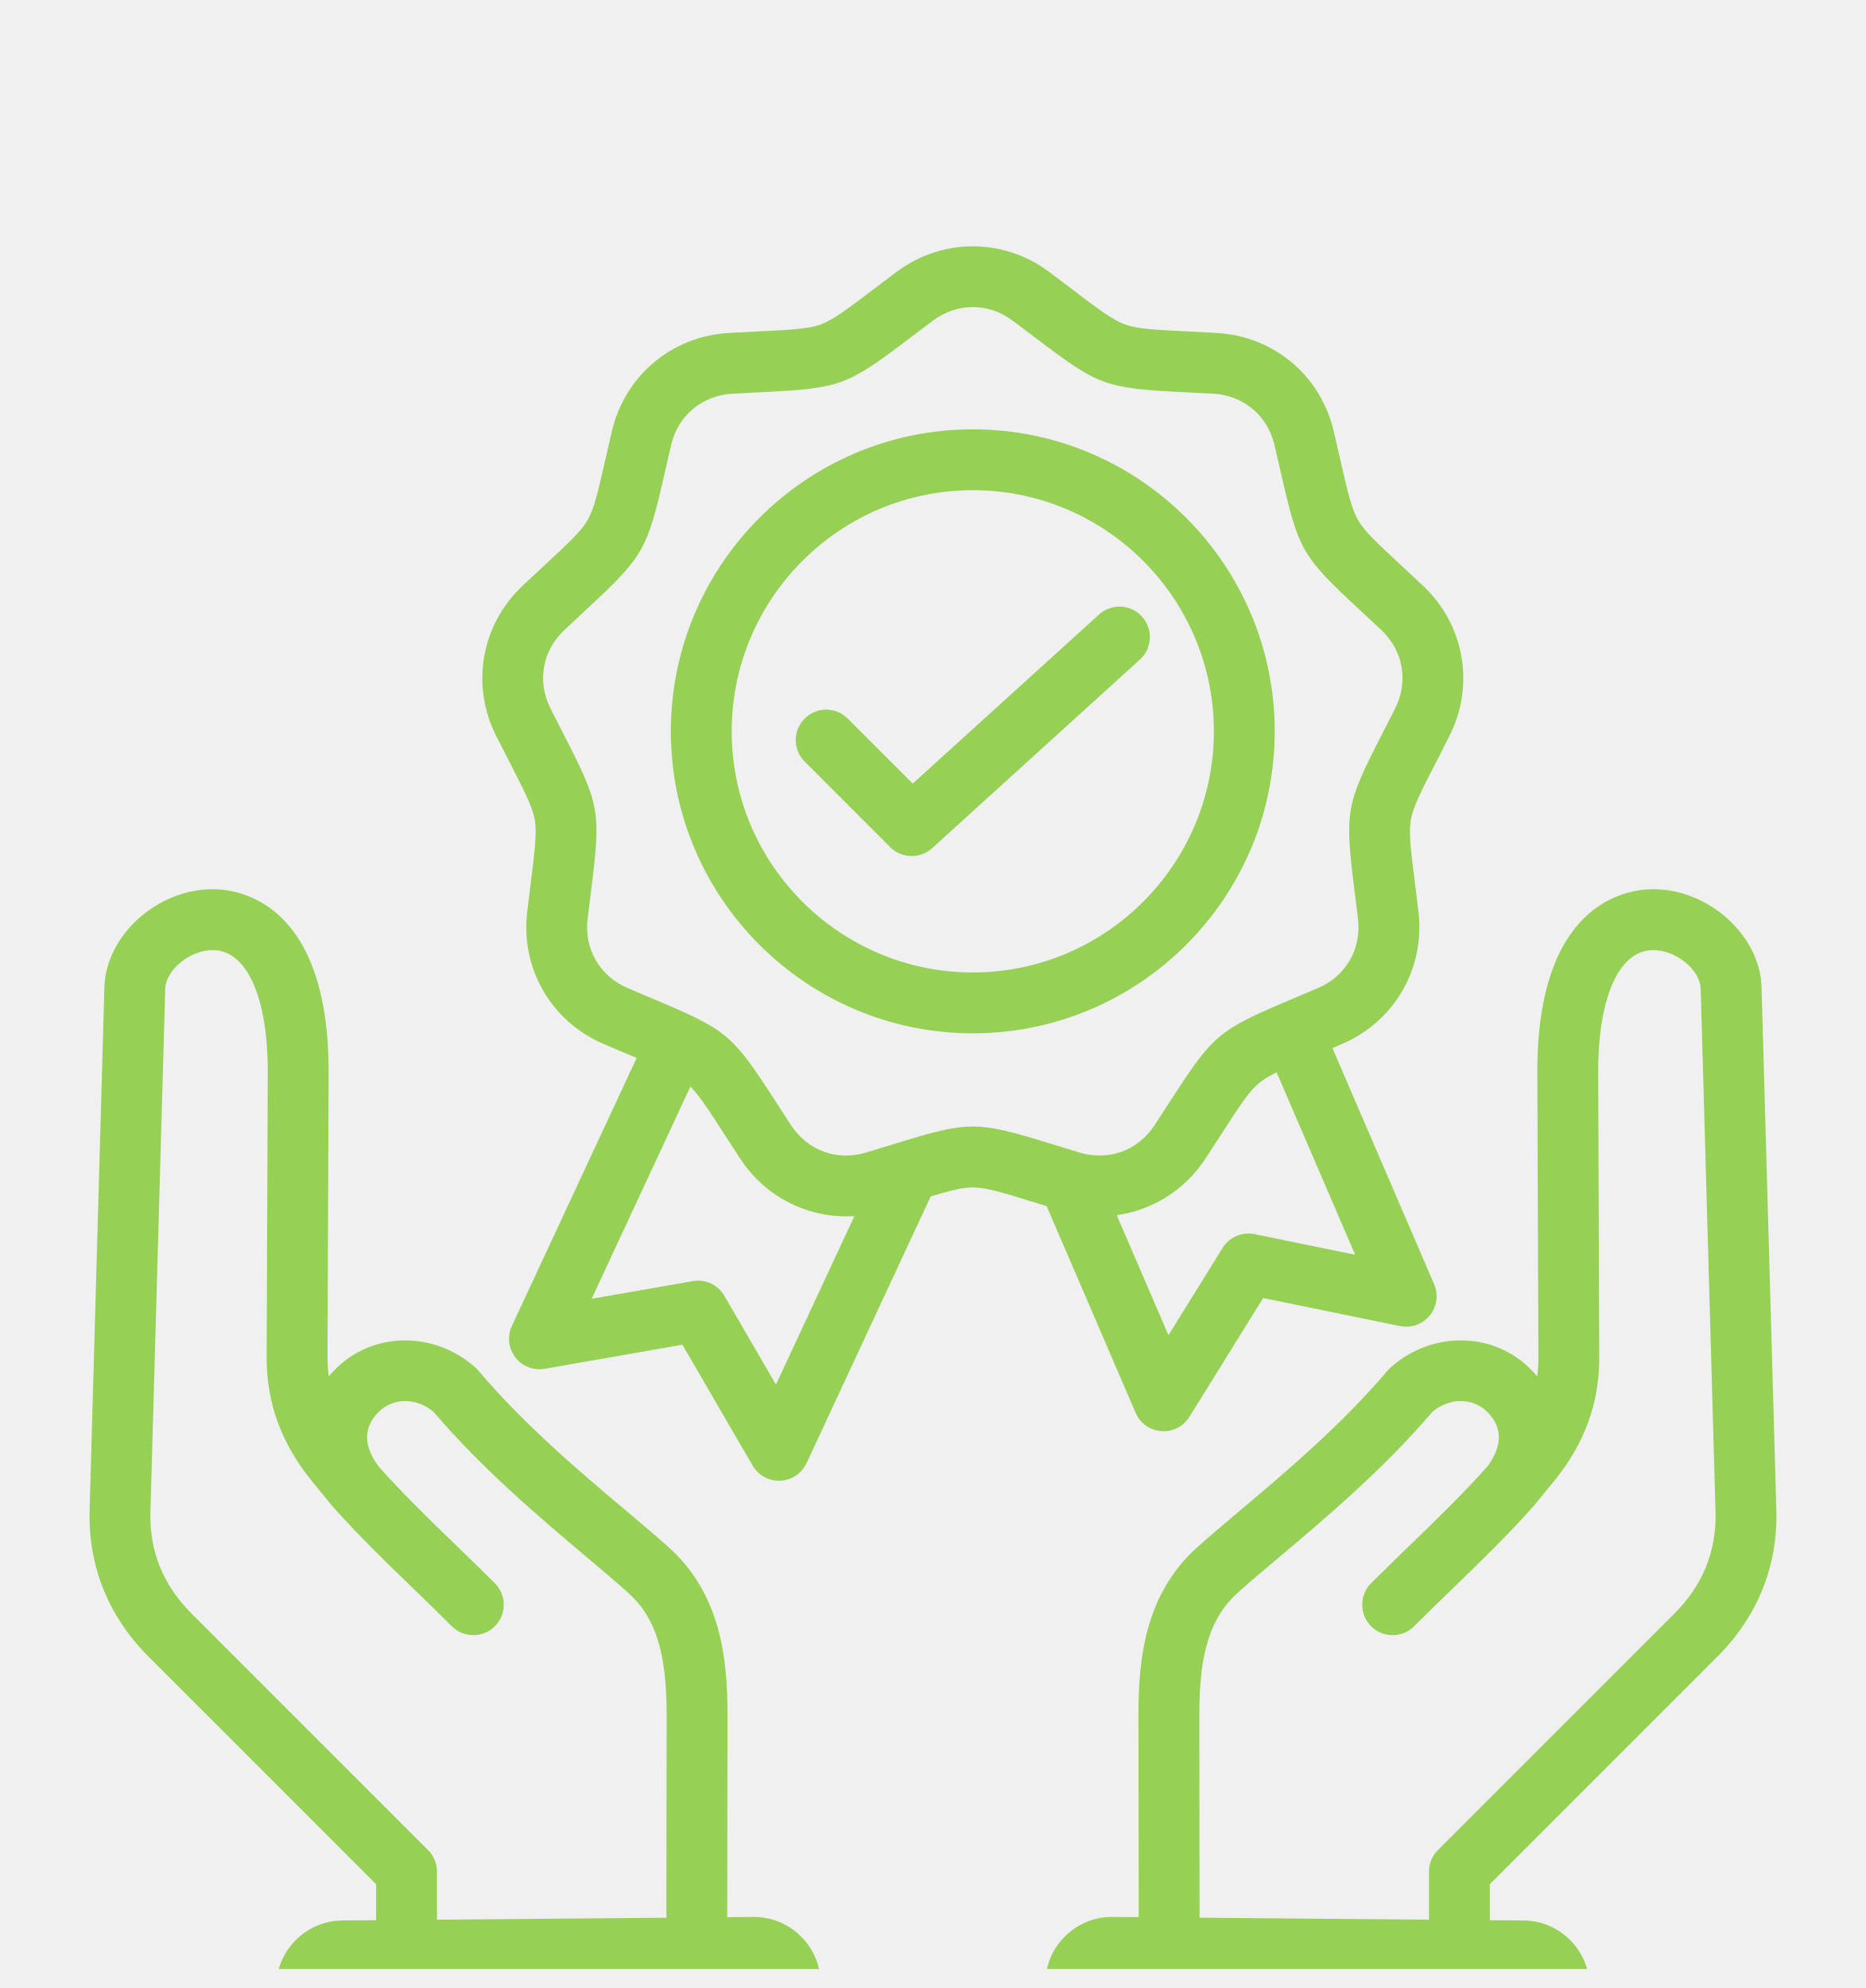
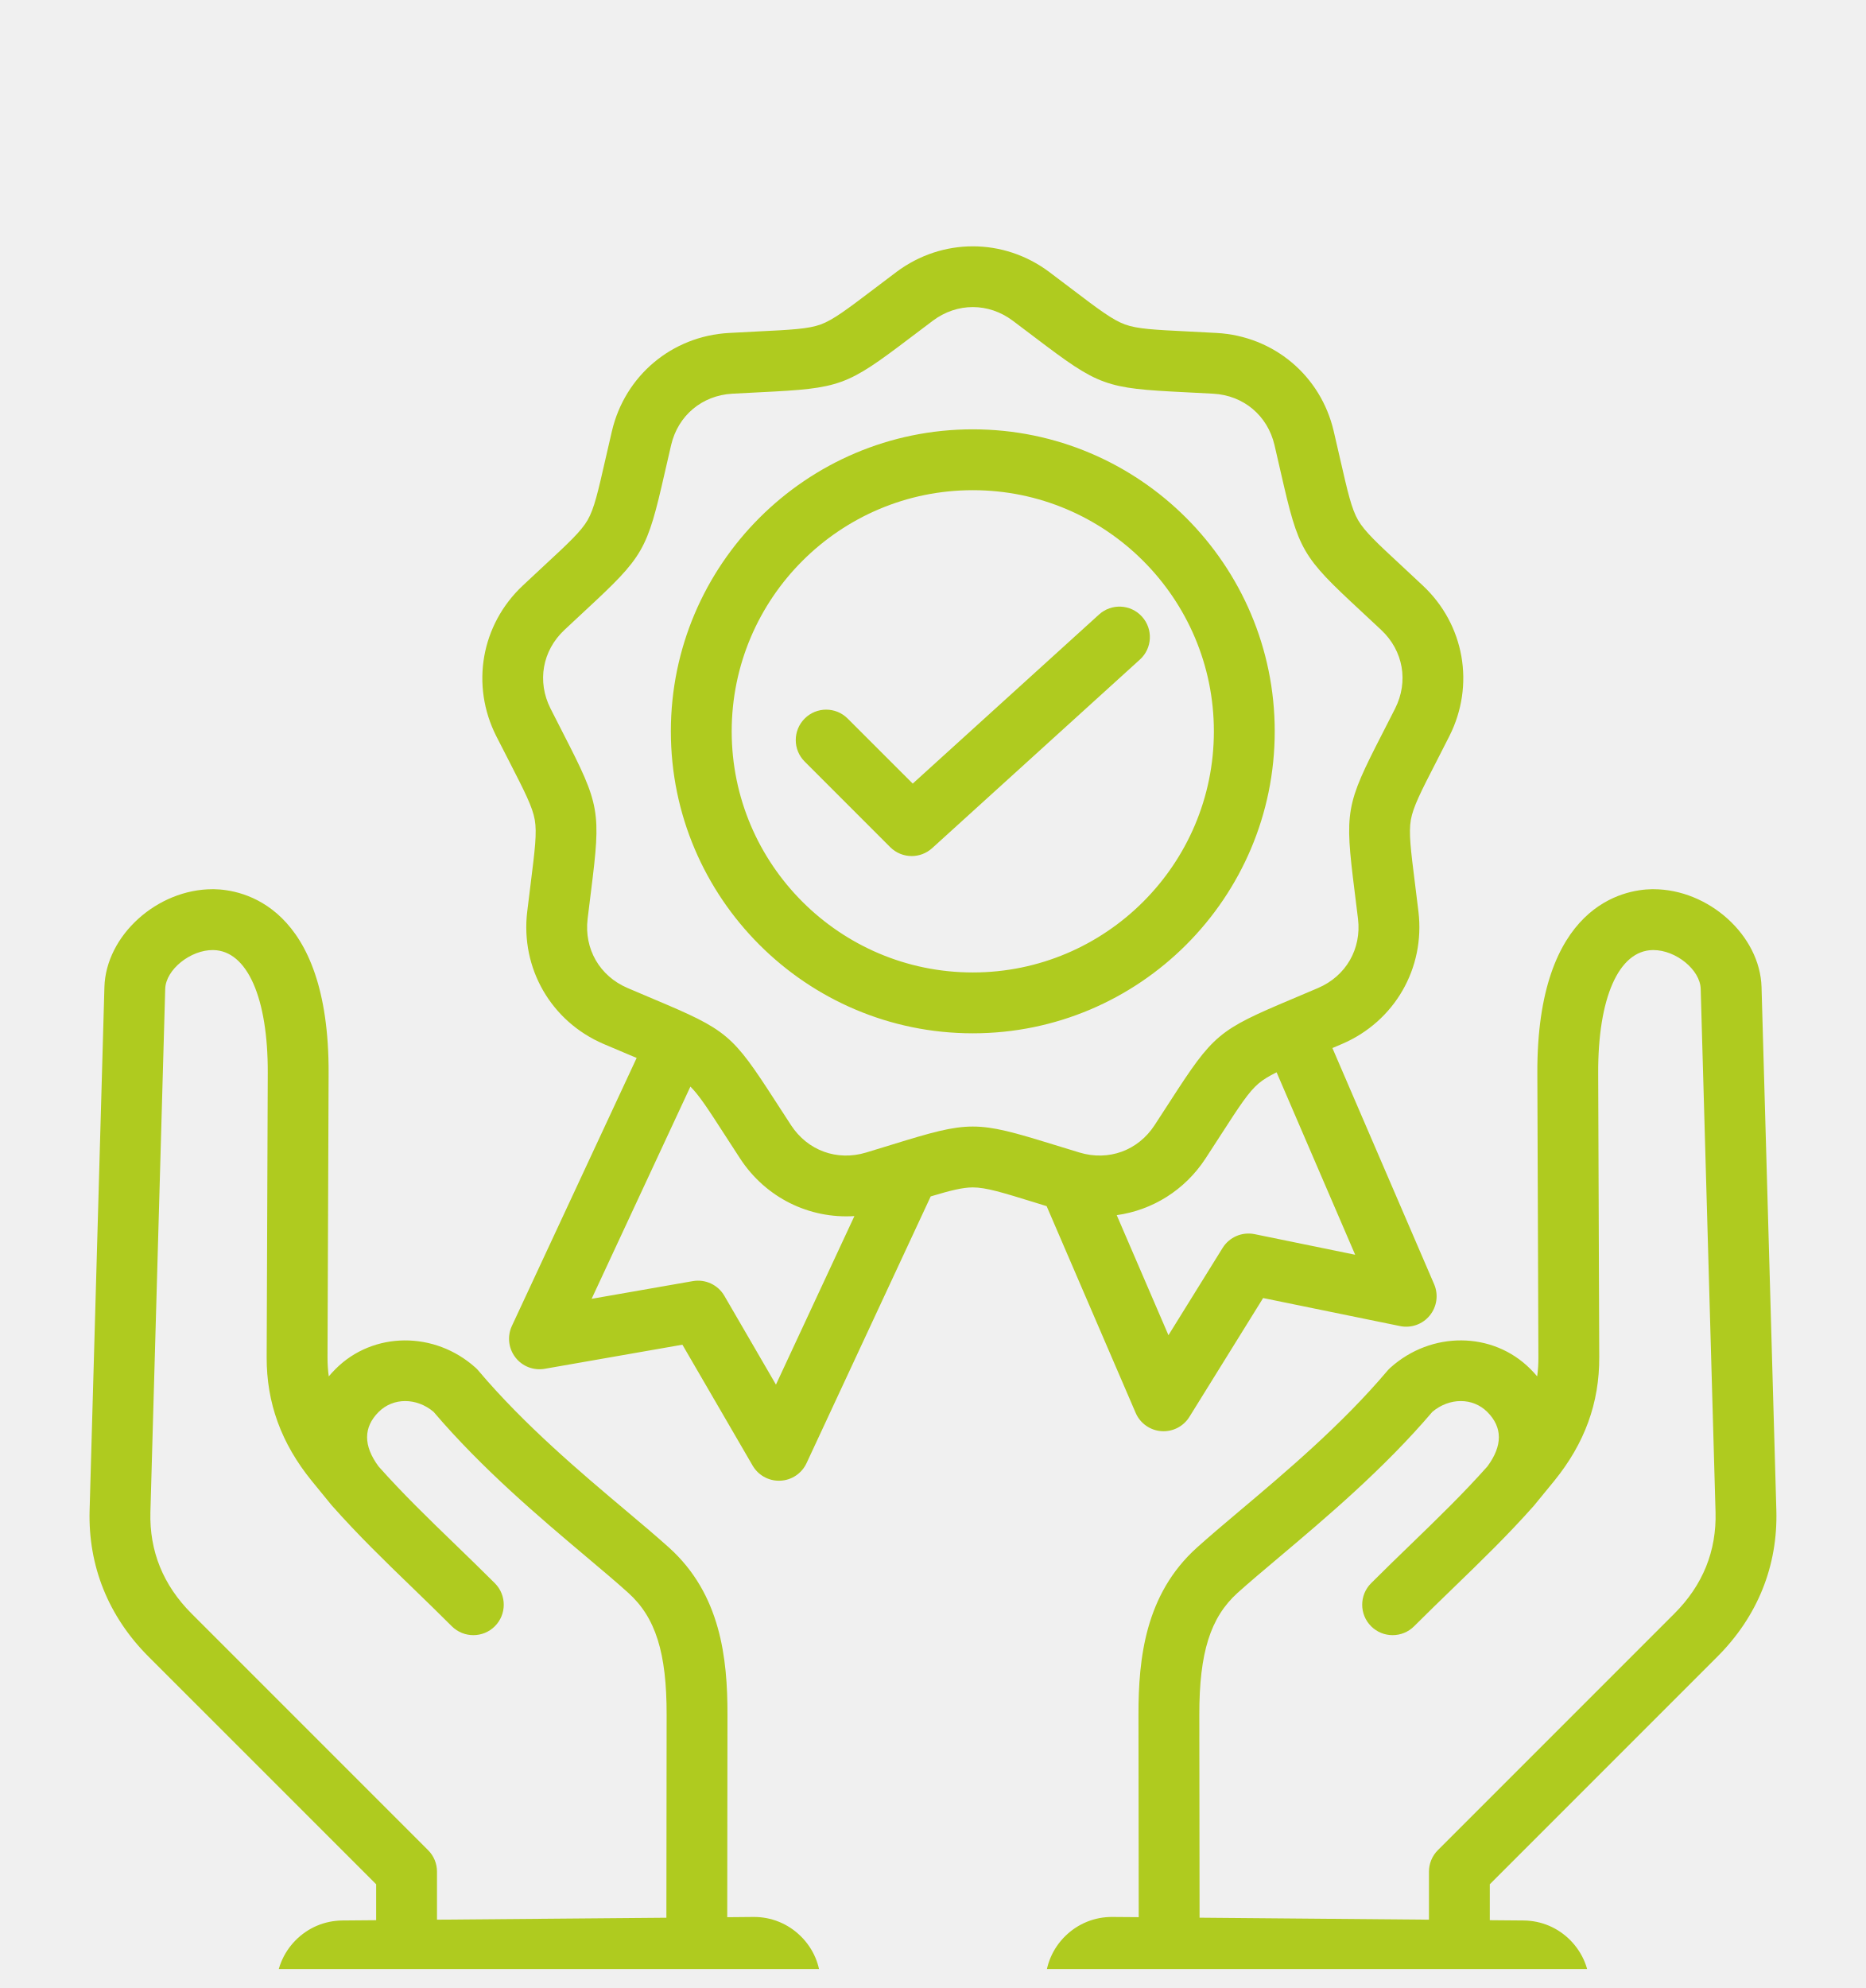
<svg xmlns="http://www.w3.org/2000/svg" width="46" height="49" viewBox="0 0 46 49" fill="none">
  <g clip-path="url(#clip0_134_2666)">
-     <path fill-rule="evenodd" clip-rule="evenodd" d="M27.996 34.823C28.106 35.08 28.35 35.254 28.629 35.275C28.647 35.276 28.666 35.277 28.685 35.277C28.943 35.277 29.184 35.144 29.322 34.922L31.139 31.994L34.515 32.685C34.789 32.741 35.071 32.641 35.247 32.424C35.424 32.207 35.465 31.91 35.355 31.654L32.847 25.832C32.924 25.8 33.002 25.766 33.085 25.731C34.378 25.177 35.135 23.867 34.968 22.47C34.937 22.211 34.908 21.98 34.882 21.773C34.778 20.942 34.725 20.524 34.781 20.206C34.838 19.887 35.029 19.513 35.412 18.768C35.507 18.582 35.613 18.375 35.731 18.142C36.365 16.886 36.103 15.396 35.077 14.434C34.887 14.255 34.716 14.097 34.563 13.954C33.949 13.385 33.641 13.099 33.479 12.819C33.317 12.538 33.224 12.129 33.037 11.312C32.991 11.108 32.939 10.881 32.879 10.627C32.559 9.257 31.399 8.285 29.995 8.207C29.734 8.192 29.502 8.181 29.293 8.17C28.457 8.129 28.037 8.108 27.733 7.997C27.429 7.886 27.093 7.633 26.426 7.127C26.259 7 26.074 6.86 25.865 6.703C24.739 5.861 23.226 5.861 22.1 6.703C21.891 6.86 21.705 7 21.539 7.127C20.871 7.633 20.536 7.886 20.232 7.997C19.928 8.108 19.508 8.129 18.671 8.17C18.462 8.181 18.23 8.192 17.969 8.207C16.565 8.285 15.406 9.258 15.085 10.627C15.025 10.881 14.974 11.108 14.927 11.312C14.741 12.129 14.648 12.538 14.486 12.819C14.324 13.099 14.015 13.385 13.401 13.954C13.248 14.097 13.078 14.255 12.887 14.434C11.862 15.396 11.599 16.886 12.233 18.142C12.351 18.375 12.457 18.582 12.553 18.767C12.935 19.513 13.127 19.887 13.183 20.206C13.239 20.524 13.187 20.942 13.083 21.773C13.057 21.98 13.028 22.211 12.997 22.47C12.83 23.867 13.586 25.177 14.879 25.731C15.12 25.834 15.334 25.924 15.526 26.005C15.585 26.03 15.64 26.053 15.695 26.076L12.619 32.682C12.501 32.935 12.534 33.233 12.704 33.455C12.873 33.677 13.153 33.786 13.428 33.738L16.823 33.144L18.554 36.124C18.689 36.356 18.936 36.497 19.203 36.497C19.214 36.497 19.226 36.497 19.237 36.496C19.516 36.484 19.765 36.317 19.883 36.064L22.944 29.489C23.435 29.342 23.732 29.267 23.982 29.267C24.306 29.267 24.708 29.391 25.508 29.638C25.601 29.667 25.699 29.697 25.802 29.729L27.996 34.823ZM30.928 30.419C30.62 30.357 30.306 30.492 30.14 30.759L28.805 32.91L27.53 29.951C28.405 29.829 29.206 29.339 29.718 28.556C29.861 28.337 29.987 28.142 30.1 27.967C30.555 27.263 30.783 26.91 31.031 26.702C31.142 26.608 31.282 26.524 31.471 26.43L33.408 30.927L30.928 30.419ZM19.129 34.128L17.857 31.939C17.699 31.667 17.389 31.523 17.079 31.577L14.585 32.013L17.02 26.782C17.238 26.998 17.463 27.346 17.864 27.967C17.977 28.142 18.103 28.338 18.246 28.556C18.879 29.524 19.953 30.045 21.063 29.974L19.129 34.128ZM23.982 27.767C23.471 27.767 22.961 27.913 22.014 28.205C21.817 28.266 21.597 28.334 21.35 28.408C20.636 28.624 19.91 28.36 19.502 27.735C19.36 27.519 19.236 27.326 19.124 27.153C18.048 25.488 17.936 25.393 16.108 24.623C15.918 24.543 15.707 24.454 15.47 24.352C14.783 24.058 14.397 23.389 14.486 22.648C14.516 22.392 14.545 22.164 14.571 21.959C14.817 19.992 14.792 19.847 13.887 18.083C13.793 17.899 13.688 17.695 13.572 17.465C13.235 16.799 13.369 16.038 13.914 15.527C14.102 15.351 14.27 15.195 14.421 15.054C15.875 13.706 15.948 13.578 16.389 11.646C16.435 11.444 16.486 11.22 16.545 10.969C16.715 10.242 17.307 9.746 18.052 9.704C18.31 9.69 18.539 9.679 18.745 9.668C20.726 9.57 20.864 9.52 22.444 8.322C22.609 8.198 22.792 8.059 22.998 7.904C23.596 7.457 24.368 7.457 24.966 7.904C25.172 8.059 25.355 8.198 25.52 8.322C27.1 9.52 27.238 9.57 29.219 9.668C29.424 9.679 29.654 9.69 29.912 9.704C30.657 9.746 31.248 10.242 31.419 10.969C31.478 11.22 31.529 11.444 31.575 11.646C32.016 13.578 32.089 13.706 33.543 15.054C33.694 15.194 33.862 15.351 34.05 15.527C34.595 16.038 34.729 16.799 34.392 17.465C34.276 17.695 34.171 17.899 34.077 18.083C33.172 19.847 33.147 19.992 33.393 21.959C33.419 22.164 33.447 22.392 33.478 22.648C33.567 23.389 33.181 24.058 32.494 24.352C32.257 24.453 32.045 24.543 31.855 24.623C30.029 25.393 29.916 25.488 28.84 27.153C28.728 27.326 28.604 27.519 28.462 27.735C28.054 28.36 27.329 28.624 26.614 28.408C26.367 28.334 26.147 28.266 25.95 28.205C25.003 27.913 24.492 27.767 23.982 27.767ZM31.425 18.026C31.425 13.921 28.086 10.582 23.982 10.582C19.878 10.582 16.538 13.921 16.538 18.026C16.538 22.13 19.878 25.469 23.982 25.469C28.086 25.469 31.425 22.13 31.425 18.026ZM23.982 23.969C20.705 23.969 18.038 21.303 18.038 18.026C18.038 14.748 20.705 12.082 23.982 12.082C27.259 12.082 29.925 14.748 29.925 18.026C29.925 21.303 27.259 23.969 23.982 23.969ZM28.101 16.257L22.98 20.905C22.836 21.035 22.656 21.1 22.476 21.1C22.283 21.1 22.091 21.026 21.945 20.88L19.837 18.771C19.544 18.479 19.544 18.004 19.837 17.711C20.13 17.418 20.604 17.418 20.897 17.711L22.501 19.314L27.093 15.147C27.4 14.868 27.874 14.891 28.152 15.198C28.431 15.505 28.408 15.979 28.101 16.257ZM42.339 40.831C43.328 39.842 43.83 38.595 43.791 37.225L43.426 24.331C43.39 23.058 42.124 21.917 40.759 21.917C40.746 21.917 40.733 21.917 40.72 21.917C40.054 21.928 37.883 22.287 37.899 26.454L37.925 33.458C37.926 33.618 37.916 33.774 37.895 33.925C37.842 33.862 37.786 33.8 37.725 33.74C36.8 32.814 35.284 32.803 34.274 33.713C34.249 33.736 34.225 33.76 34.203 33.786C33.074 35.121 31.686 36.291 30.57 37.231C30.179 37.561 29.809 37.873 29.506 38.146C28.234 39.292 28.064 40.872 28.066 42.266L28.072 47.254L27.425 47.249C26.987 47.245 26.574 47.413 26.261 47.72C25.948 48.028 25.774 48.438 25.77 48.876L25.753 50.827C25.749 51.264 25.917 51.678 26.225 51.991C26.532 52.304 26.943 52.478 27.38 52.482L37.516 52.569C37.521 52.569 37.526 52.569 37.53 52.569C37.962 52.569 38.37 52.402 38.68 52.098C38.993 51.79 39.167 51.38 39.171 50.942L39.188 48.991C39.191 48.554 39.024 48.141 38.716 47.827C38.409 47.514 37.998 47.34 37.561 47.336L36.727 47.329V46.443L42.339 40.831ZM37.688 48.978L37.671 50.929C37.671 50.977 37.647 51.009 37.628 51.028C37.609 51.047 37.578 51.07 37.529 51.069L27.393 50.982C27.346 50.982 27.313 50.959 27.294 50.939C27.275 50.92 27.253 50.887 27.253 50.84L27.27 48.889C27.27 48.842 27.293 48.809 27.313 48.79C27.332 48.771 27.364 48.749 27.411 48.749H27.412H27.412L37.548 48.836C37.624 48.837 37.688 48.902 37.688 48.978ZM29.572 47.267L29.566 42.265C29.564 40.737 29.838 39.867 30.51 39.26C30.795 39.004 31.139 38.714 31.537 38.379C32.683 37.412 34.108 36.212 35.312 34.798C35.733 34.445 36.307 34.444 36.665 34.801C37.045 35.181 37.045 35.633 36.668 36.144C36.071 36.815 35.444 37.422 34.781 38.064C34.462 38.372 34.133 38.691 33.801 39.023C33.508 39.316 33.508 39.791 33.801 40.084C33.947 40.23 34.139 40.303 34.331 40.303C34.523 40.303 34.715 40.23 34.861 40.084C35.185 39.76 35.51 39.446 35.824 39.142C36.517 38.471 37.172 37.837 37.813 37.114C37.817 37.11 38.316 36.5 38.316 36.5C39.067 35.575 39.43 34.578 39.425 33.452L39.399 26.448C39.392 24.592 39.907 23.43 40.744 23.417C40.749 23.417 40.754 23.417 40.759 23.417C41.316 23.417 41.913 23.904 41.926 24.373L42.292 37.267C42.319 38.229 41.978 39.071 41.279 39.77L35.447 45.602C35.306 45.743 35.227 45.934 35.227 46.132V47.316L29.572 47.267ZM27.991 49.652C28.115 49.34 28.468 49.188 28.779 49.312C29.09 49.436 29.242 49.788 29.118 50.1C28.994 50.411 28.642 50.563 28.331 50.439C28.02 50.315 27.867 49.963 27.991 49.652ZM19.738 47.721C19.425 47.413 19.012 47.246 18.575 47.249L17.928 47.255L17.934 42.267C17.936 40.872 17.766 39.293 16.494 38.146C16.191 37.873 15.821 37.561 15.43 37.232C14.314 36.292 12.926 35.122 11.796 33.786C11.775 33.76 11.751 33.736 11.726 33.713C10.716 32.803 9.2 32.815 8.275 33.74C8.214 33.8 8.158 33.862 8.105 33.925C8.084 33.774 8.074 33.618 8.074 33.458L8.101 26.454C8.117 22.287 5.946 21.928 5.28 21.917C5.267 21.917 5.254 21.917 5.241 21.917C3.876 21.917 2.61 23.058 2.574 24.331L2.209 37.225C2.17 38.596 2.672 39.842 3.66 40.831L9.273 46.443V47.329L8.439 47.336C8.002 47.34 7.591 47.514 7.283 47.828C6.976 48.141 6.808 48.554 6.812 48.991L6.829 50.943C6.832 51.38 7.007 51.79 7.32 52.098C7.63 52.402 8.037 52.569 8.469 52.569C8.474 52.569 8.479 52.569 8.484 52.569L18.62 52.482C19.057 52.479 19.467 52.304 19.775 51.991C20.083 51.678 20.25 51.264 20.247 50.827L20.23 48.876C20.226 48.439 20.052 48.028 19.738 47.721ZM10.773 46.132C10.773 45.933 10.694 45.743 10.553 45.602L4.721 39.77C4.022 39.071 3.681 38.229 3.708 37.267L4.073 24.373C4.087 23.899 4.698 23.409 5.256 23.417C6.093 23.43 6.608 24.592 6.601 26.448L6.574 33.452C6.57 34.578 6.933 35.575 7.685 36.501L8.167 37.091C8.17 37.095 8.183 37.11 8.187 37.114C8.828 37.837 9.482 38.471 10.176 39.142C10.49 39.446 10.815 39.76 11.138 40.084C11.285 40.23 11.477 40.303 11.669 40.303C11.861 40.303 12.053 40.23 12.199 40.084C12.492 39.791 12.492 39.316 12.199 39.023C11.867 38.691 11.537 38.372 11.219 38.064C10.555 37.422 9.928 36.815 9.332 36.144C8.955 35.633 8.955 35.181 9.335 34.801C9.693 34.444 10.267 34.445 10.688 34.798C11.892 36.212 13.316 37.412 14.463 38.379C14.861 38.714 15.205 39.004 15.489 39.261C16.162 39.867 16.436 40.737 16.434 42.265L16.428 47.268L10.773 47.316L10.773 46.132ZM18.705 50.94C18.686 50.959 18.654 50.982 18.607 50.982L8.471 51.069C8.423 51.07 8.391 51.047 8.372 51.028C8.352 51.009 8.329 50.977 8.329 50.929L8.312 48.978C8.311 48.931 8.334 48.898 8.353 48.879C8.372 48.86 8.405 48.837 8.452 48.836L18.587 48.749H18.589C18.635 48.749 18.668 48.771 18.687 48.79C18.706 48.809 18.729 48.842 18.73 48.889L18.747 50.84C18.747 50.887 18.724 50.92 18.705 50.94ZM18.008 49.652C18.132 49.963 17.98 50.315 17.669 50.439C17.358 50.563 17.005 50.411 16.882 50.1C16.758 49.788 16.91 49.436 17.221 49.312C17.532 49.188 17.885 49.34 18.008 49.652Z" fill="#96D055" />
+     <path fill-rule="evenodd" clip-rule="evenodd" d="M27.996 34.823C28.106 35.08 28.35 35.254 28.629 35.275C28.647 35.276 28.666 35.277 28.685 35.277C28.943 35.277 29.184 35.144 29.322 34.922L31.139 31.994L34.515 32.685C34.789 32.741 35.071 32.641 35.247 32.424C35.424 32.207 35.465 31.91 35.355 31.654L32.847 25.832C32.924 25.8 33.002 25.766 33.085 25.731C34.378 25.177 35.135 23.867 34.968 22.47C34.937 22.211 34.908 21.98 34.882 21.773C34.778 20.942 34.725 20.524 34.781 20.206C34.838 19.887 35.029 19.513 35.412 18.768C35.507 18.582 35.613 18.375 35.731 18.142C36.365 16.886 36.103 15.396 35.077 14.434C34.887 14.255 34.716 14.097 34.563 13.954C33.949 13.385 33.641 13.099 33.479 12.819C33.317 12.538 33.224 12.129 33.037 11.312C32.991 11.108 32.939 10.881 32.879 10.627C32.559 9.257 31.399 8.285 29.995 8.207C29.734 8.192 29.502 8.181 29.293 8.17C28.457 8.129 28.037 8.108 27.733 7.997C27.429 7.886 27.093 7.633 26.426 7.127C26.259 7 26.074 6.86 25.865 6.703C24.739 5.861 23.226 5.861 22.1 6.703C21.891 6.86 21.705 7 21.539 7.127C20.871 7.633 20.536 7.886 20.232 7.997C19.928 8.108 19.508 8.129 18.671 8.17C18.462 8.181 18.23 8.192 17.969 8.207C16.565 8.285 15.406 9.258 15.085 10.627C15.025 10.881 14.974 11.108 14.927 11.312C14.741 12.129 14.648 12.538 14.486 12.819C14.324 13.099 14.015 13.385 13.401 13.954C13.248 14.097 13.078 14.255 12.887 14.434C11.862 15.396 11.599 16.886 12.233 18.142C12.351 18.375 12.457 18.582 12.553 18.767C12.935 19.513 13.127 19.887 13.183 20.206C13.239 20.524 13.187 20.942 13.083 21.773C13.057 21.98 13.028 22.211 12.997 22.47C12.83 23.867 13.586 25.177 14.879 25.731C15.12 25.834 15.334 25.924 15.526 26.005C15.585 26.03 15.64 26.053 15.695 26.076L12.619 32.682C12.501 32.935 12.534 33.233 12.704 33.455C12.873 33.677 13.153 33.786 13.428 33.738L16.823 33.144L18.554 36.124C18.689 36.356 18.936 36.497 19.203 36.497C19.214 36.497 19.226 36.497 19.237 36.496C19.516 36.484 19.765 36.317 19.883 36.064L22.944 29.489C23.435 29.342 23.732 29.267 23.982 29.267C24.306 29.267 24.708 29.391 25.508 29.638C25.601 29.667 25.699 29.697 25.802 29.729L27.996 34.823ZM30.928 30.419C30.62 30.357 30.306 30.492 30.14 30.759L28.805 32.91L27.53 29.951C28.405 29.829 29.206 29.339 29.718 28.556C29.861 28.337 29.987 28.142 30.1 27.967C30.555 27.263 30.783 26.91 31.031 26.702C31.142 26.608 31.282 26.524 31.471 26.43L33.408 30.927L30.928 30.419ZM19.129 34.128L17.857 31.939C17.699 31.667 17.389 31.523 17.079 31.577L14.585 32.013L17.02 26.782C17.238 26.998 17.463 27.346 17.864 27.967C17.977 28.142 18.103 28.338 18.246 28.556C18.879 29.524 19.953 30.045 21.063 29.974L19.129 34.128ZM23.982 27.767C23.471 27.767 22.961 27.913 22.014 28.205C21.817 28.266 21.597 28.334 21.35 28.408C20.636 28.624 19.91 28.36 19.502 27.735C19.36 27.519 19.236 27.326 19.124 27.153C18.048 25.488 17.936 25.393 16.108 24.623C15.918 24.543 15.707 24.454 15.47 24.352C14.783 24.058 14.397 23.389 14.486 22.648C14.516 22.392 14.545 22.164 14.571 21.959C14.817 19.992 14.792 19.847 13.887 18.083C13.793 17.899 13.688 17.695 13.572 17.465C13.235 16.799 13.369 16.038 13.914 15.527C14.102 15.351 14.27 15.195 14.421 15.054C15.875 13.706 15.948 13.578 16.389 11.646C16.435 11.444 16.486 11.22 16.545 10.969C16.715 10.242 17.307 9.746 18.052 9.704C18.31 9.69 18.539 9.679 18.745 9.668C20.726 9.57 20.864 9.52 22.444 8.322C22.609 8.198 22.792 8.059 22.998 7.904C23.596 7.457 24.368 7.457 24.966 7.904C25.172 8.059 25.355 8.198 25.52 8.322C27.1 9.52 27.238 9.57 29.219 9.668C29.424 9.679 29.654 9.69 29.912 9.704C30.657 9.746 31.248 10.242 31.419 10.969C31.478 11.22 31.529 11.444 31.575 11.646C32.016 13.578 32.089 13.706 33.543 15.054C33.694 15.194 33.862 15.351 34.05 15.527C34.595 16.038 34.729 16.799 34.392 17.465C34.276 17.695 34.171 17.899 34.077 18.083C33.172 19.847 33.147 19.992 33.393 21.959C33.419 22.164 33.447 22.392 33.478 22.648C33.567 23.389 33.181 24.058 32.494 24.352C32.257 24.453 32.045 24.543 31.855 24.623C30.029 25.393 29.916 25.488 28.84 27.153C28.728 27.326 28.604 27.519 28.462 27.735C28.054 28.36 27.329 28.624 26.614 28.408C26.367 28.334 26.147 28.266 25.95 28.205C25.003 27.913 24.492 27.767 23.982 27.767ZM31.425 18.026C31.425 13.921 28.086 10.582 23.982 10.582C19.878 10.582 16.538 13.921 16.538 18.026C16.538 22.13 19.878 25.469 23.982 25.469C28.086 25.469 31.425 22.13 31.425 18.026ZM23.982 23.969C20.705 23.969 18.038 21.303 18.038 18.026C18.038 14.748 20.705 12.082 23.982 12.082C27.259 12.082 29.925 14.748 29.925 18.026C29.925 21.303 27.259 23.969 23.982 23.969ZM28.101 16.257L22.98 20.905C22.836 21.035 22.656 21.1 22.476 21.1C22.283 21.1 22.091 21.026 21.945 20.88L19.837 18.771C19.544 18.479 19.544 18.004 19.837 17.711C20.13 17.418 20.604 17.418 20.897 17.711L22.501 19.314L27.093 15.147C27.4 14.868 27.874 14.891 28.152 15.198C28.431 15.505 28.408 15.979 28.101 16.257ZM42.339 40.831C43.328 39.842 43.83 38.595 43.791 37.225L43.426 24.331C43.39 23.058 42.124 21.917 40.759 21.917C40.746 21.917 40.733 21.917 40.72 21.917C40.054 21.928 37.883 22.287 37.899 26.454L37.925 33.458C37.926 33.618 37.916 33.774 37.895 33.925C37.842 33.862 37.786 33.8 37.725 33.74C36.8 32.814 35.284 32.803 34.274 33.713C34.249 33.736 34.225 33.76 34.203 33.786C33.074 35.121 31.686 36.291 30.57 37.231C30.179 37.561 29.809 37.873 29.506 38.146C28.234 39.292 28.064 40.872 28.066 42.266L28.072 47.254L27.425 47.249C26.987 47.245 26.574 47.413 26.261 47.72C25.948 48.028 25.774 48.438 25.77 48.876L25.753 50.827C25.749 51.264 25.917 51.678 26.225 51.991C26.532 52.304 26.943 52.478 27.38 52.482L37.516 52.569C37.521 52.569 37.526 52.569 37.53 52.569C37.962 52.569 38.37 52.402 38.68 52.098C38.993 51.79 39.167 51.38 39.171 50.942L39.188 48.991C39.191 48.554 39.024 48.141 38.716 47.827C38.409 47.514 37.998 47.34 37.561 47.336L36.727 47.329V46.443L42.339 40.831ZM37.688 48.978L37.671 50.929C37.671 50.977 37.647 51.009 37.628 51.028C37.609 51.047 37.578 51.07 37.529 51.069L27.393 50.982C27.346 50.982 27.313 50.959 27.294 50.939C27.275 50.92 27.253 50.887 27.253 50.84L27.27 48.889C27.27 48.842 27.293 48.809 27.313 48.79C27.332 48.771 27.364 48.749 27.411 48.749H27.412H27.412L37.548 48.836C37.624 48.837 37.688 48.902 37.688 48.978ZM29.572 47.267L29.566 42.265C29.564 40.737 29.838 39.867 30.51 39.26C30.795 39.004 31.139 38.714 31.537 38.379C32.683 37.412 34.108 36.212 35.312 34.798C35.733 34.445 36.307 34.444 36.665 34.801C37.045 35.181 37.045 35.633 36.668 36.144C36.071 36.815 35.444 37.422 34.781 38.064C34.462 38.372 34.133 38.691 33.801 39.023C33.508 39.316 33.508 39.791 33.801 40.084C33.947 40.23 34.139 40.303 34.331 40.303C34.523 40.303 34.715 40.23 34.861 40.084C35.185 39.76 35.51 39.446 35.824 39.142C36.517 38.471 37.172 37.837 37.813 37.114C37.817 37.11 38.316 36.5 38.316 36.5C39.067 35.575 39.43 34.578 39.425 33.452L39.399 26.448C39.392 24.592 39.907 23.43 40.744 23.417C40.749 23.417 40.754 23.417 40.759 23.417C41.316 23.417 41.913 23.904 41.926 24.373L42.292 37.267C42.319 38.229 41.978 39.071 41.279 39.77L35.447 45.602C35.306 45.743 35.227 45.934 35.227 46.132V47.316L29.572 47.267ZM27.991 49.652C28.115 49.34 28.468 49.188 28.779 49.312C29.09 49.436 29.242 49.788 29.118 50.1C28.994 50.411 28.642 50.563 28.331 50.439C28.02 50.315 27.867 49.963 27.991 49.652ZM19.738 47.721C19.425 47.413 19.012 47.246 18.575 47.249L17.928 47.255L17.934 42.267C17.936 40.872 17.766 39.293 16.494 38.146C16.191 37.873 15.821 37.561 15.43 37.232C14.314 36.292 12.926 35.122 11.796 33.786C11.775 33.76 11.751 33.736 11.726 33.713C10.716 32.803 9.2 32.815 8.275 33.74C8.214 33.8 8.158 33.862 8.105 33.925C8.084 33.774 8.074 33.618 8.074 33.458L8.101 26.454C8.117 22.287 5.946 21.928 5.28 21.917C5.267 21.917 5.254 21.917 5.241 21.917C3.876 21.917 2.61 23.058 2.574 24.331L2.209 37.225C2.17 38.596 2.672 39.842 3.66 40.831L9.273 46.443V47.329L8.439 47.336C8.002 47.34 7.591 47.514 7.283 47.828C6.976 48.141 6.808 48.554 6.812 48.991L6.829 50.943C6.832 51.38 7.007 51.79 7.32 52.098C7.63 52.402 8.037 52.569 8.469 52.569C8.474 52.569 8.479 52.569 8.484 52.569L18.62 52.482C19.057 52.479 19.467 52.304 19.775 51.991C20.083 51.678 20.25 51.264 20.247 50.827L20.23 48.876C20.226 48.439 20.052 48.028 19.738 47.721ZM10.773 46.132C10.773 45.933 10.694 45.743 10.553 45.602L4.721 39.77C4.022 39.071 3.681 38.229 3.708 37.267L4.073 24.373C4.087 23.899 4.698 23.409 5.256 23.417C6.093 23.43 6.608 24.592 6.601 26.448L6.574 33.452C6.57 34.578 6.933 35.575 7.685 36.501L8.167 37.091C8.17 37.095 8.183 37.11 8.187 37.114C8.828 37.837 9.482 38.471 10.176 39.142C10.49 39.446 10.815 39.76 11.138 40.084C11.285 40.23 11.477 40.303 11.669 40.303C11.861 40.303 12.053 40.23 12.199 40.084C12.492 39.791 12.492 39.316 12.199 39.023C11.867 38.691 11.537 38.372 11.219 38.064C10.555 37.422 9.928 36.815 9.332 36.144C8.955 35.633 8.955 35.181 9.335 34.801C9.693 34.444 10.267 34.445 10.688 34.798C11.892 36.212 13.316 37.412 14.463 38.379C14.861 38.714 15.205 39.004 15.489 39.261C16.162 39.867 16.436 40.737 16.434 42.265L16.428 47.268L10.773 47.316L10.773 46.132ZM18.705 50.94C18.686 50.959 18.654 50.982 18.607 50.982L8.471 51.069C8.423 51.07 8.391 51.047 8.372 51.028C8.352 51.009 8.329 50.977 8.329 50.929L8.312 48.978C8.311 48.931 8.334 48.898 8.353 48.879C8.372 48.86 8.405 48.837 8.452 48.836L18.587 48.749H18.589C18.635 48.749 18.668 48.771 18.687 48.79C18.706 48.809 18.729 48.842 18.73 48.889L18.747 50.84C18.747 50.887 18.724 50.92 18.705 50.94ZM18.008 49.652C18.132 49.963 17.98 50.315 17.669 50.439C17.358 50.563 17.005 50.411 16.882 50.1C16.758 49.788 16.91 49.436 17.221 49.312C17.532 49.188 17.885 49.34 18.008 49.652Z" fill="#afcb1f" />
  </g>
  <defs>
    <clipPath id="clip0_134_2666">
      <rect width="45.362" height="48" fill="white" transform="translate(0.5 0.532227)" />
    </clipPath>
  </defs>
</svg>
